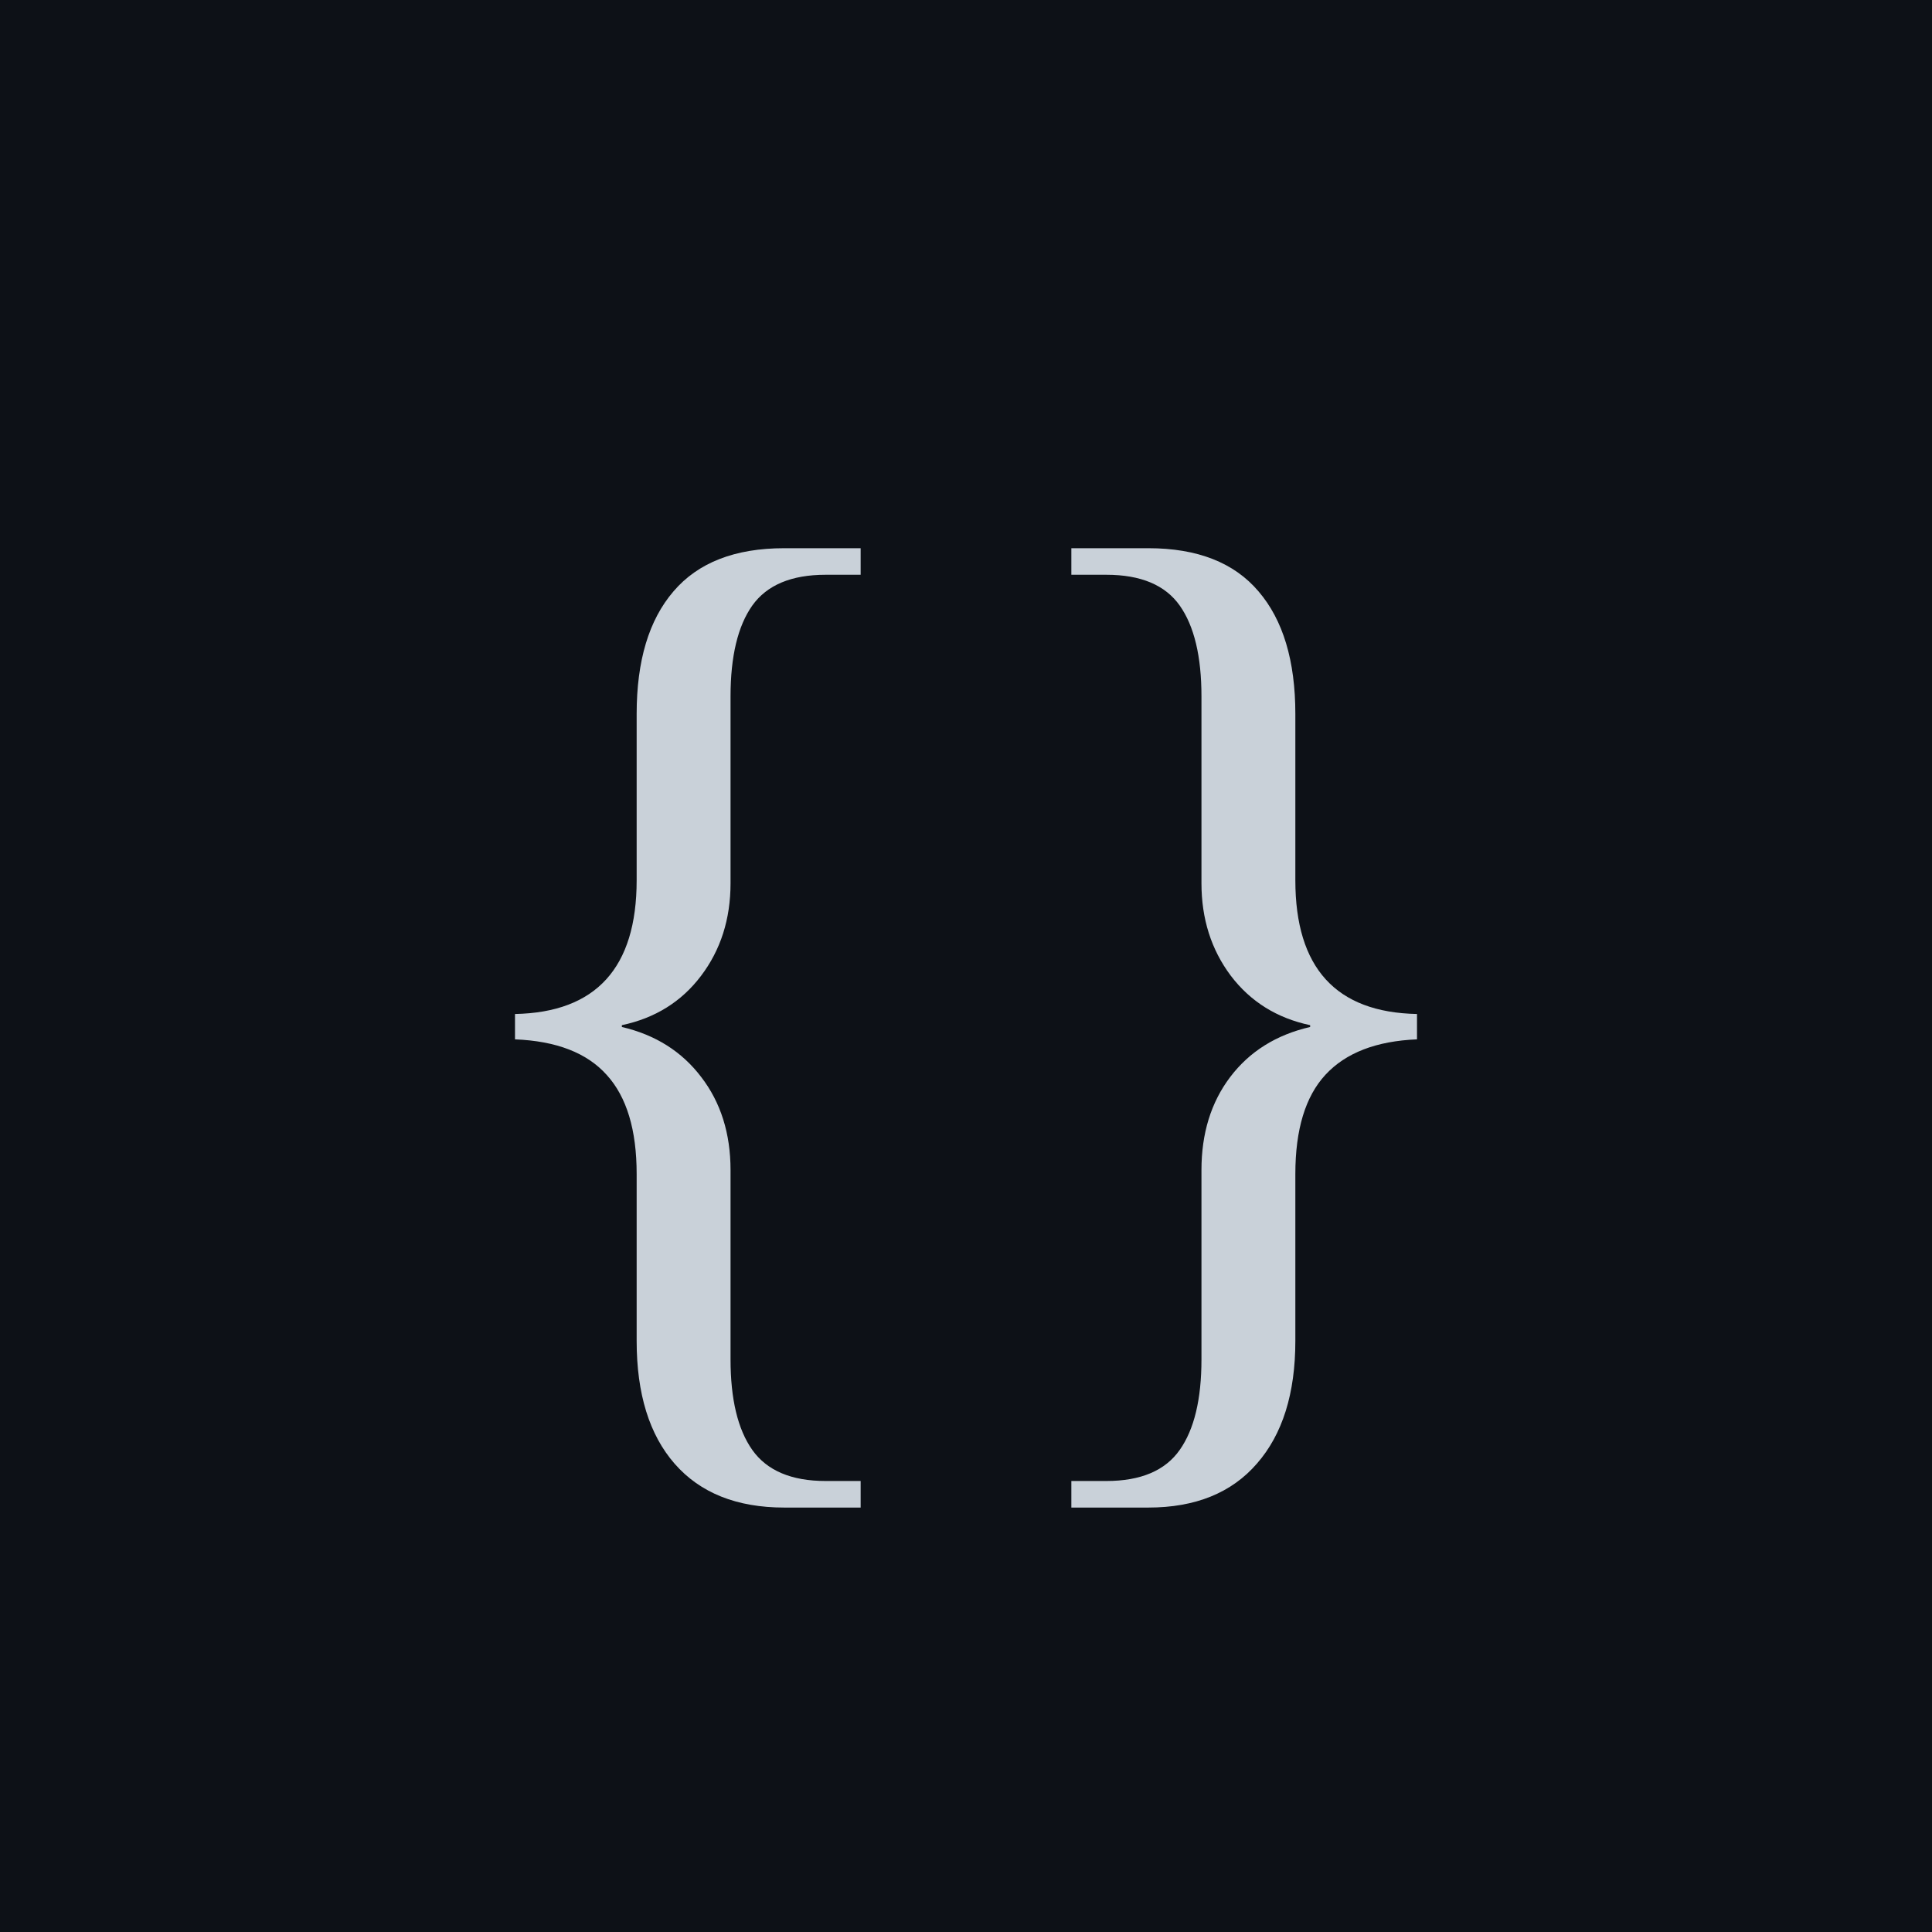
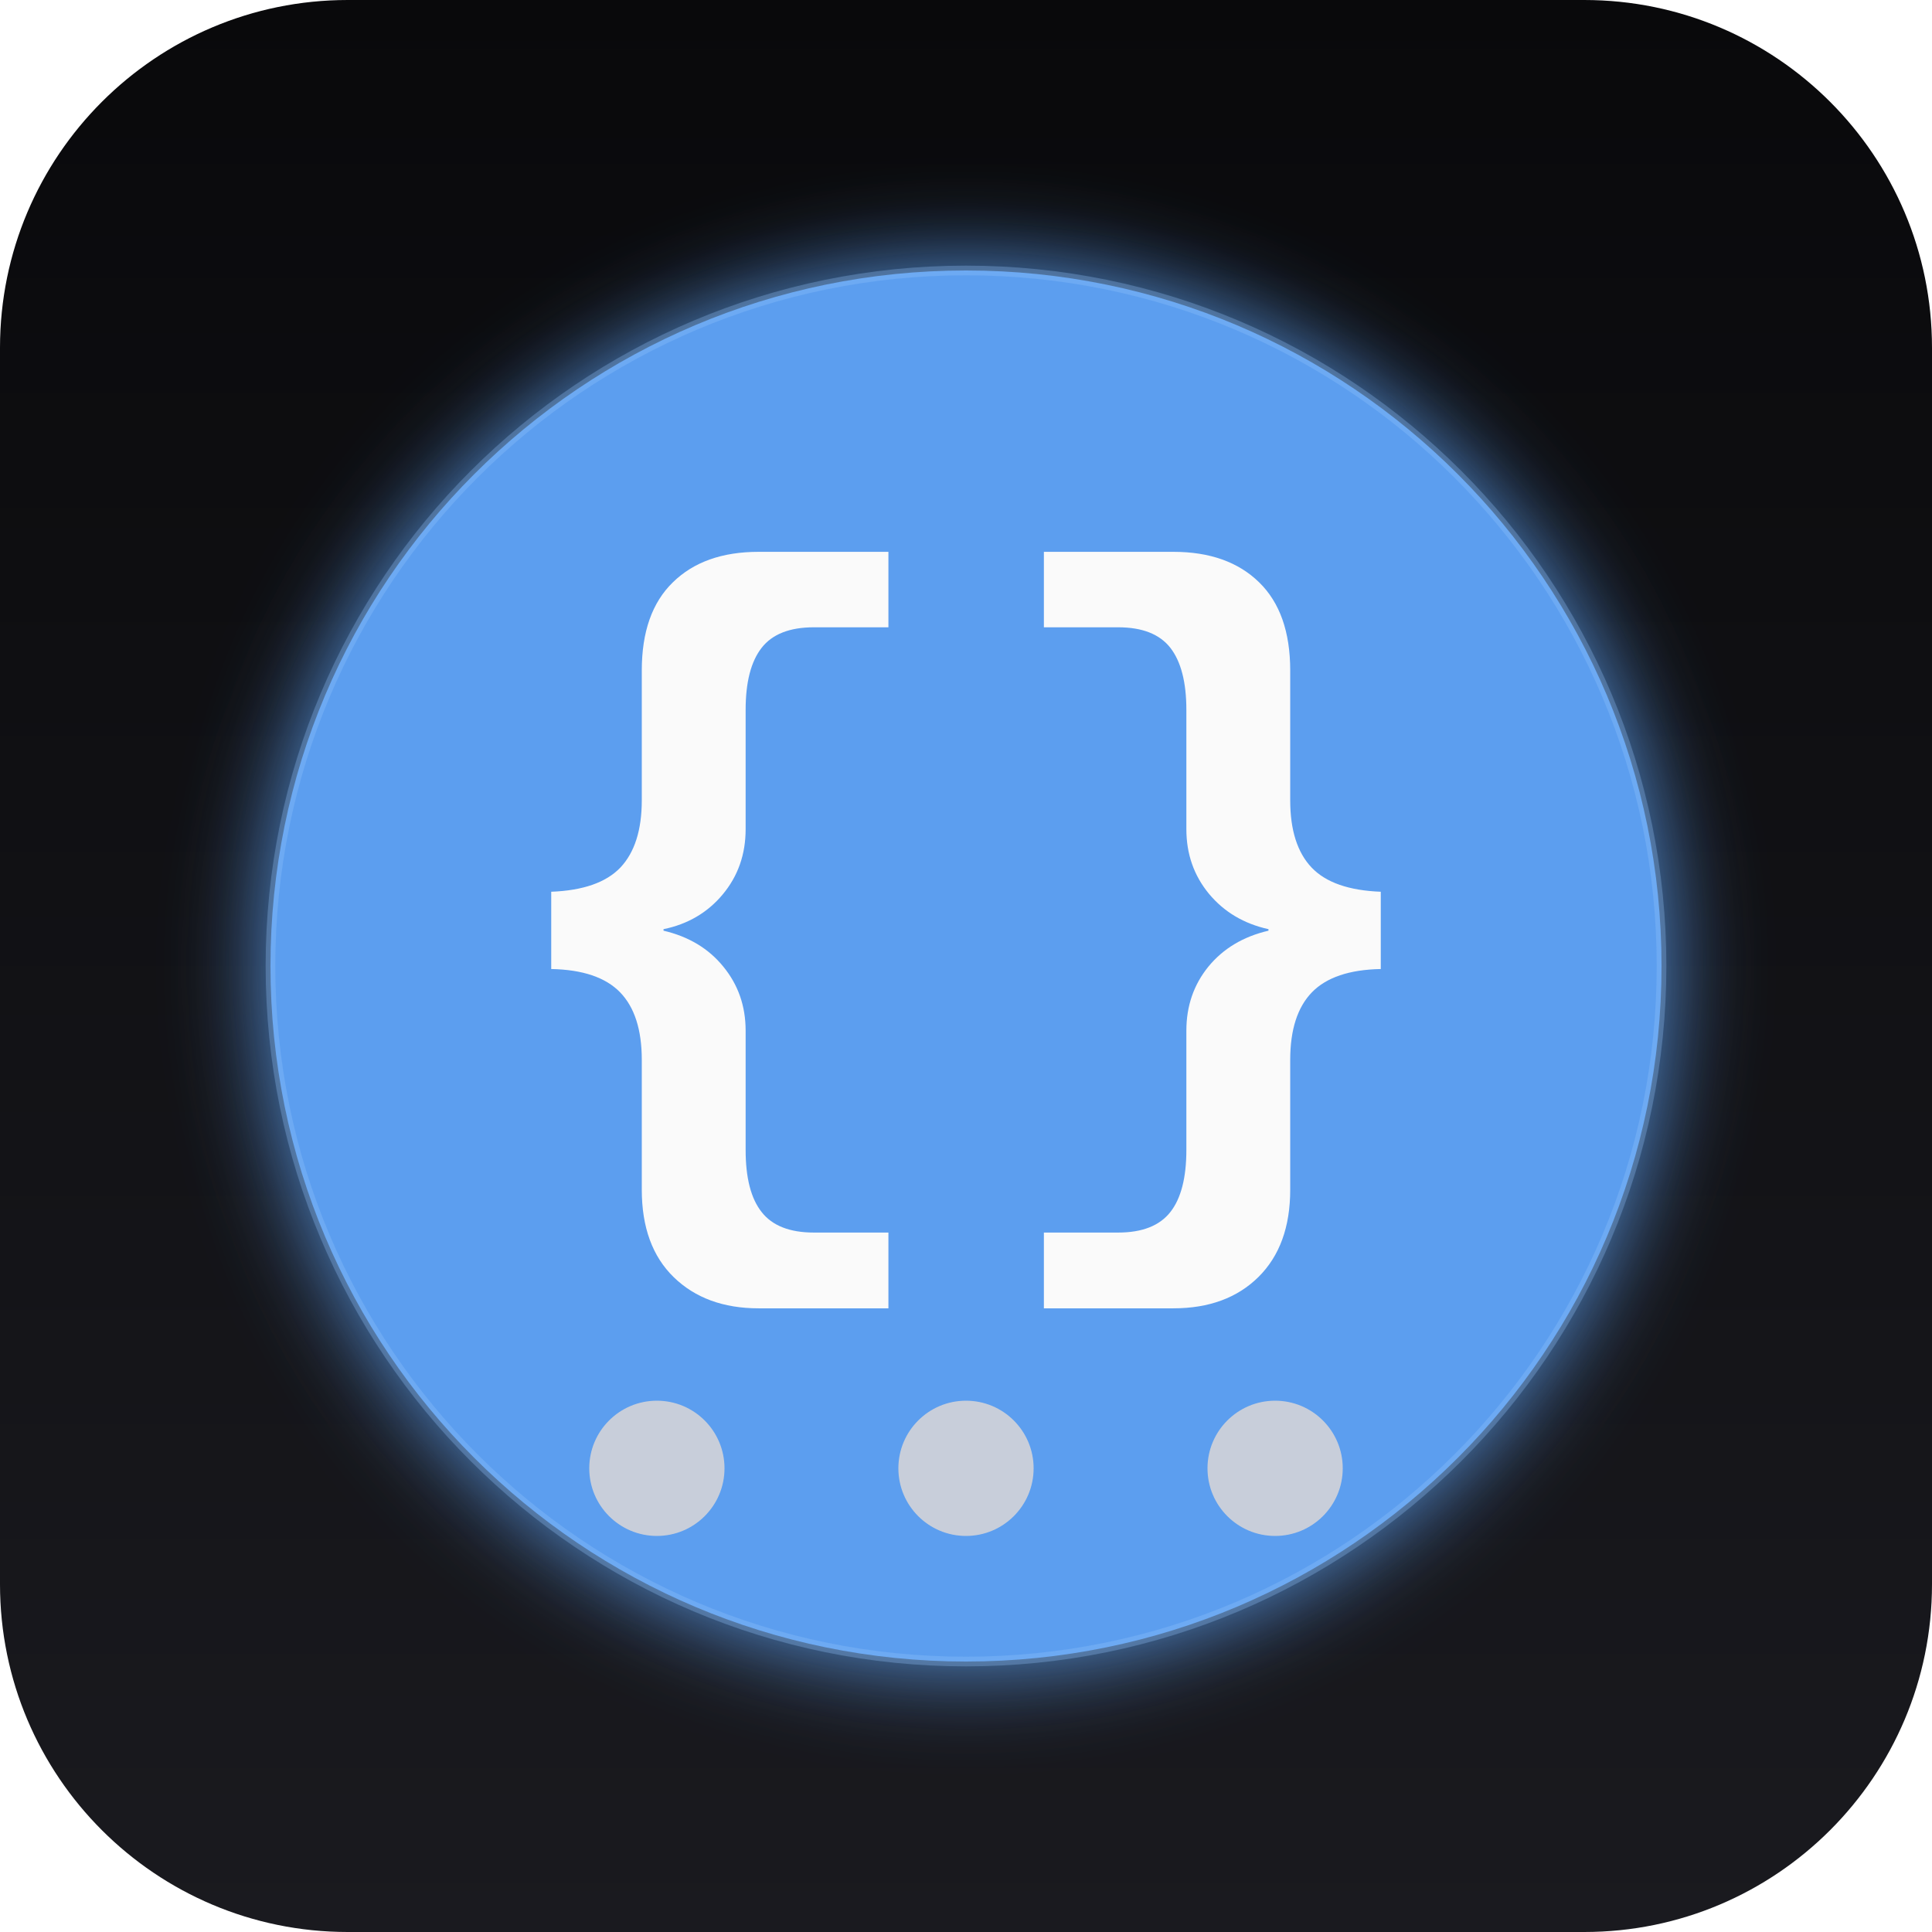
<svg xmlns="http://www.w3.org/2000/svg" viewBox="0 0 100 100">
-   <rect width="100" height="100" fill="#0d1117" />
-   <text x="50" y="70" font-size="60" text-anchor="middle" fill="#c9d1d9">{}</text>
+   <defs>
+     <linearGradient id="bgGrad" x1="0%" y1="0%" x2="0%" y2="100%">
+       <stop offset="0%" stop-color="#09090b" />
+       <stop offset="100%" stop-color="#1a1a1f" />
+     </linearGradient>
+     <filter id="glow" x="-20%" y="-20%" width="140%" height="140%">
+       <feGaussianBlur stdDeviation="2.5" result="blur" />
+       <feComposite in="SourceGraphic" in2="blur" operator="over" />
+     </filter>
+     <filter id="outerGlow" x="-10%" y="-10%" width="120%" height="120%">
+       <feGaussianBlur stdDeviation="1" result="blur" />
+       <feFlood flood-color="#60a5fa" flood-opacity="0.15" />
+       <feComposite in2="blur" operator="in" />
+       <feMerge>
+         <feMergeNode />
+         <feMergeNode in="SourceGraphic" />
+       </feMerge>
+     </filter>
+   </defs>
+   <rect width="100" height="100" fill="url(#bgGrad)" rx="18" />
+   <circle cx="50" cy="50" r="36" fill="#60a5fa" filter="url(#glow)" opacity="0.95" />
+   <circle cx="50" cy="50" r="36" fill="none" stroke="#93c5fd" stroke-width="0.5" opacity="0.3" />
+   <text x="50" y="59" font-size="42" font-family="'JetBrains Mono', 'Courier New', monospace" font-weight="600" text-anchor="middle" fill="#fafafa" letter-spacing="0.5">{}</text>
+   <circle cx="34" cy="76" r="3.5" fill="#d4d4d8" opacity="0.9" />
+   <circle cx="50" cy="76" r="3.5" fill="#d4d4d8" opacity="0.9" />
+   <circle cx="66" cy="76" r="3.5" fill="#d4d4d8" opacity="0.9" />
</svg>
